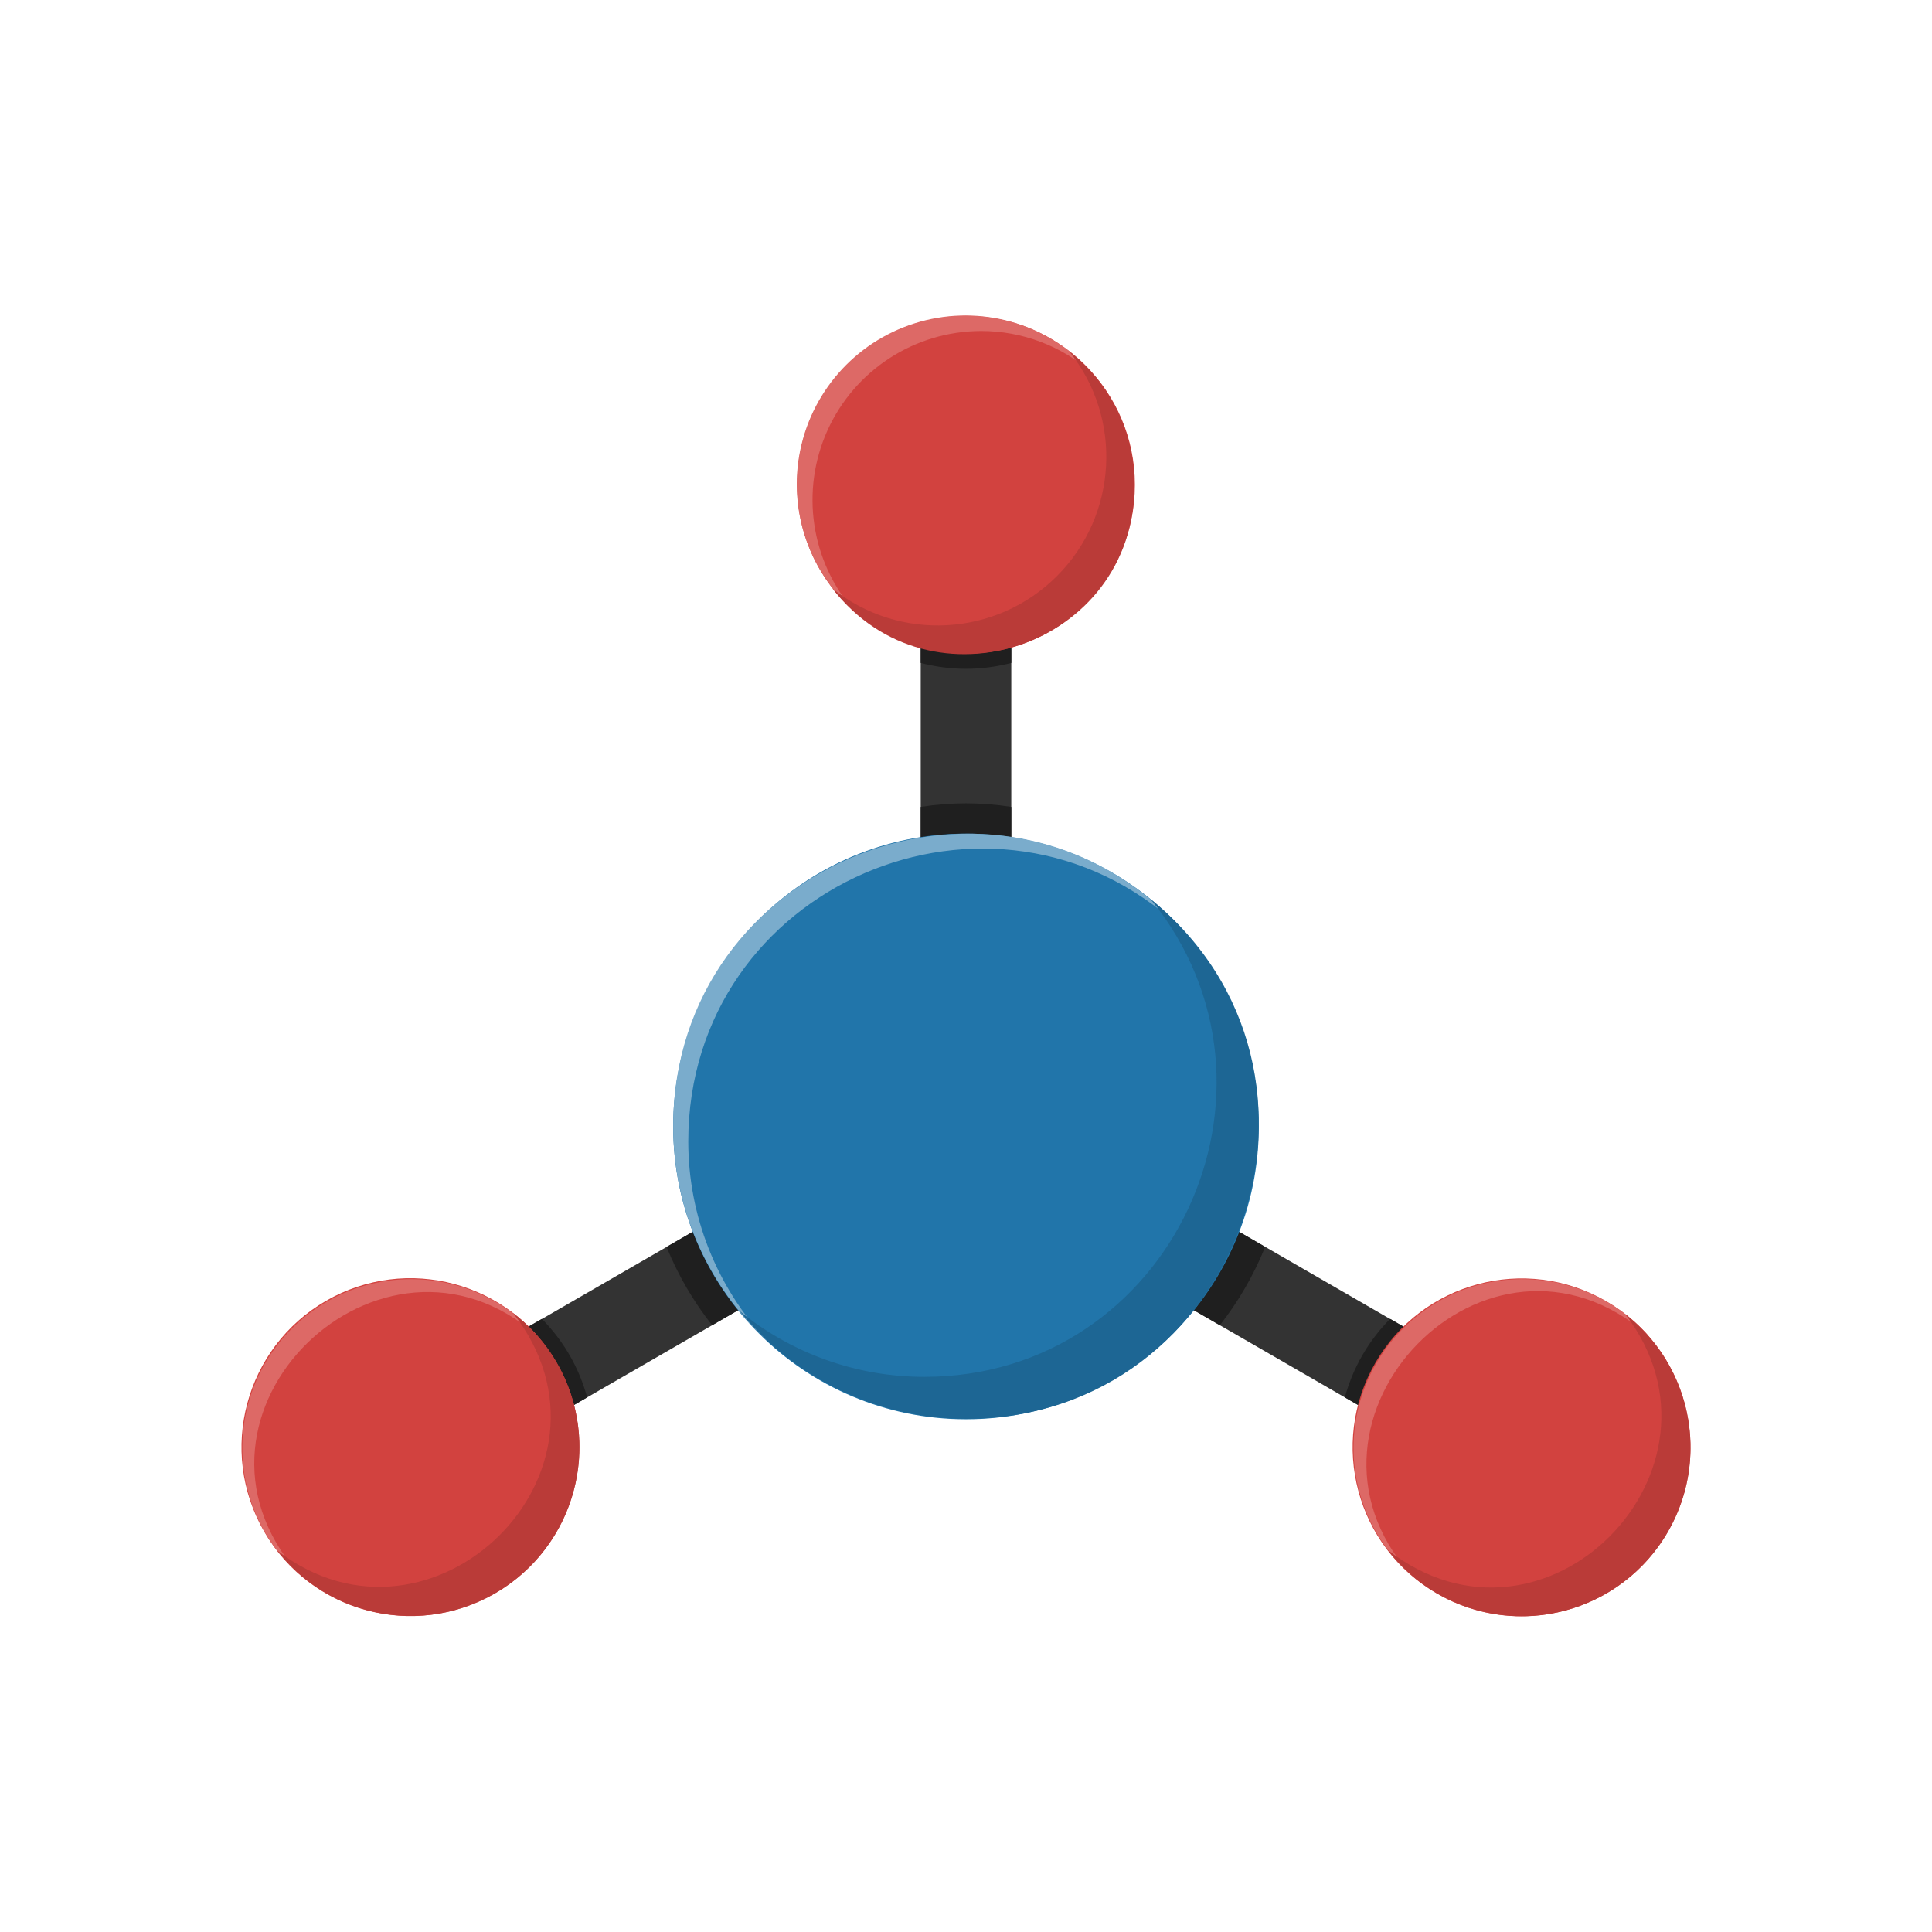
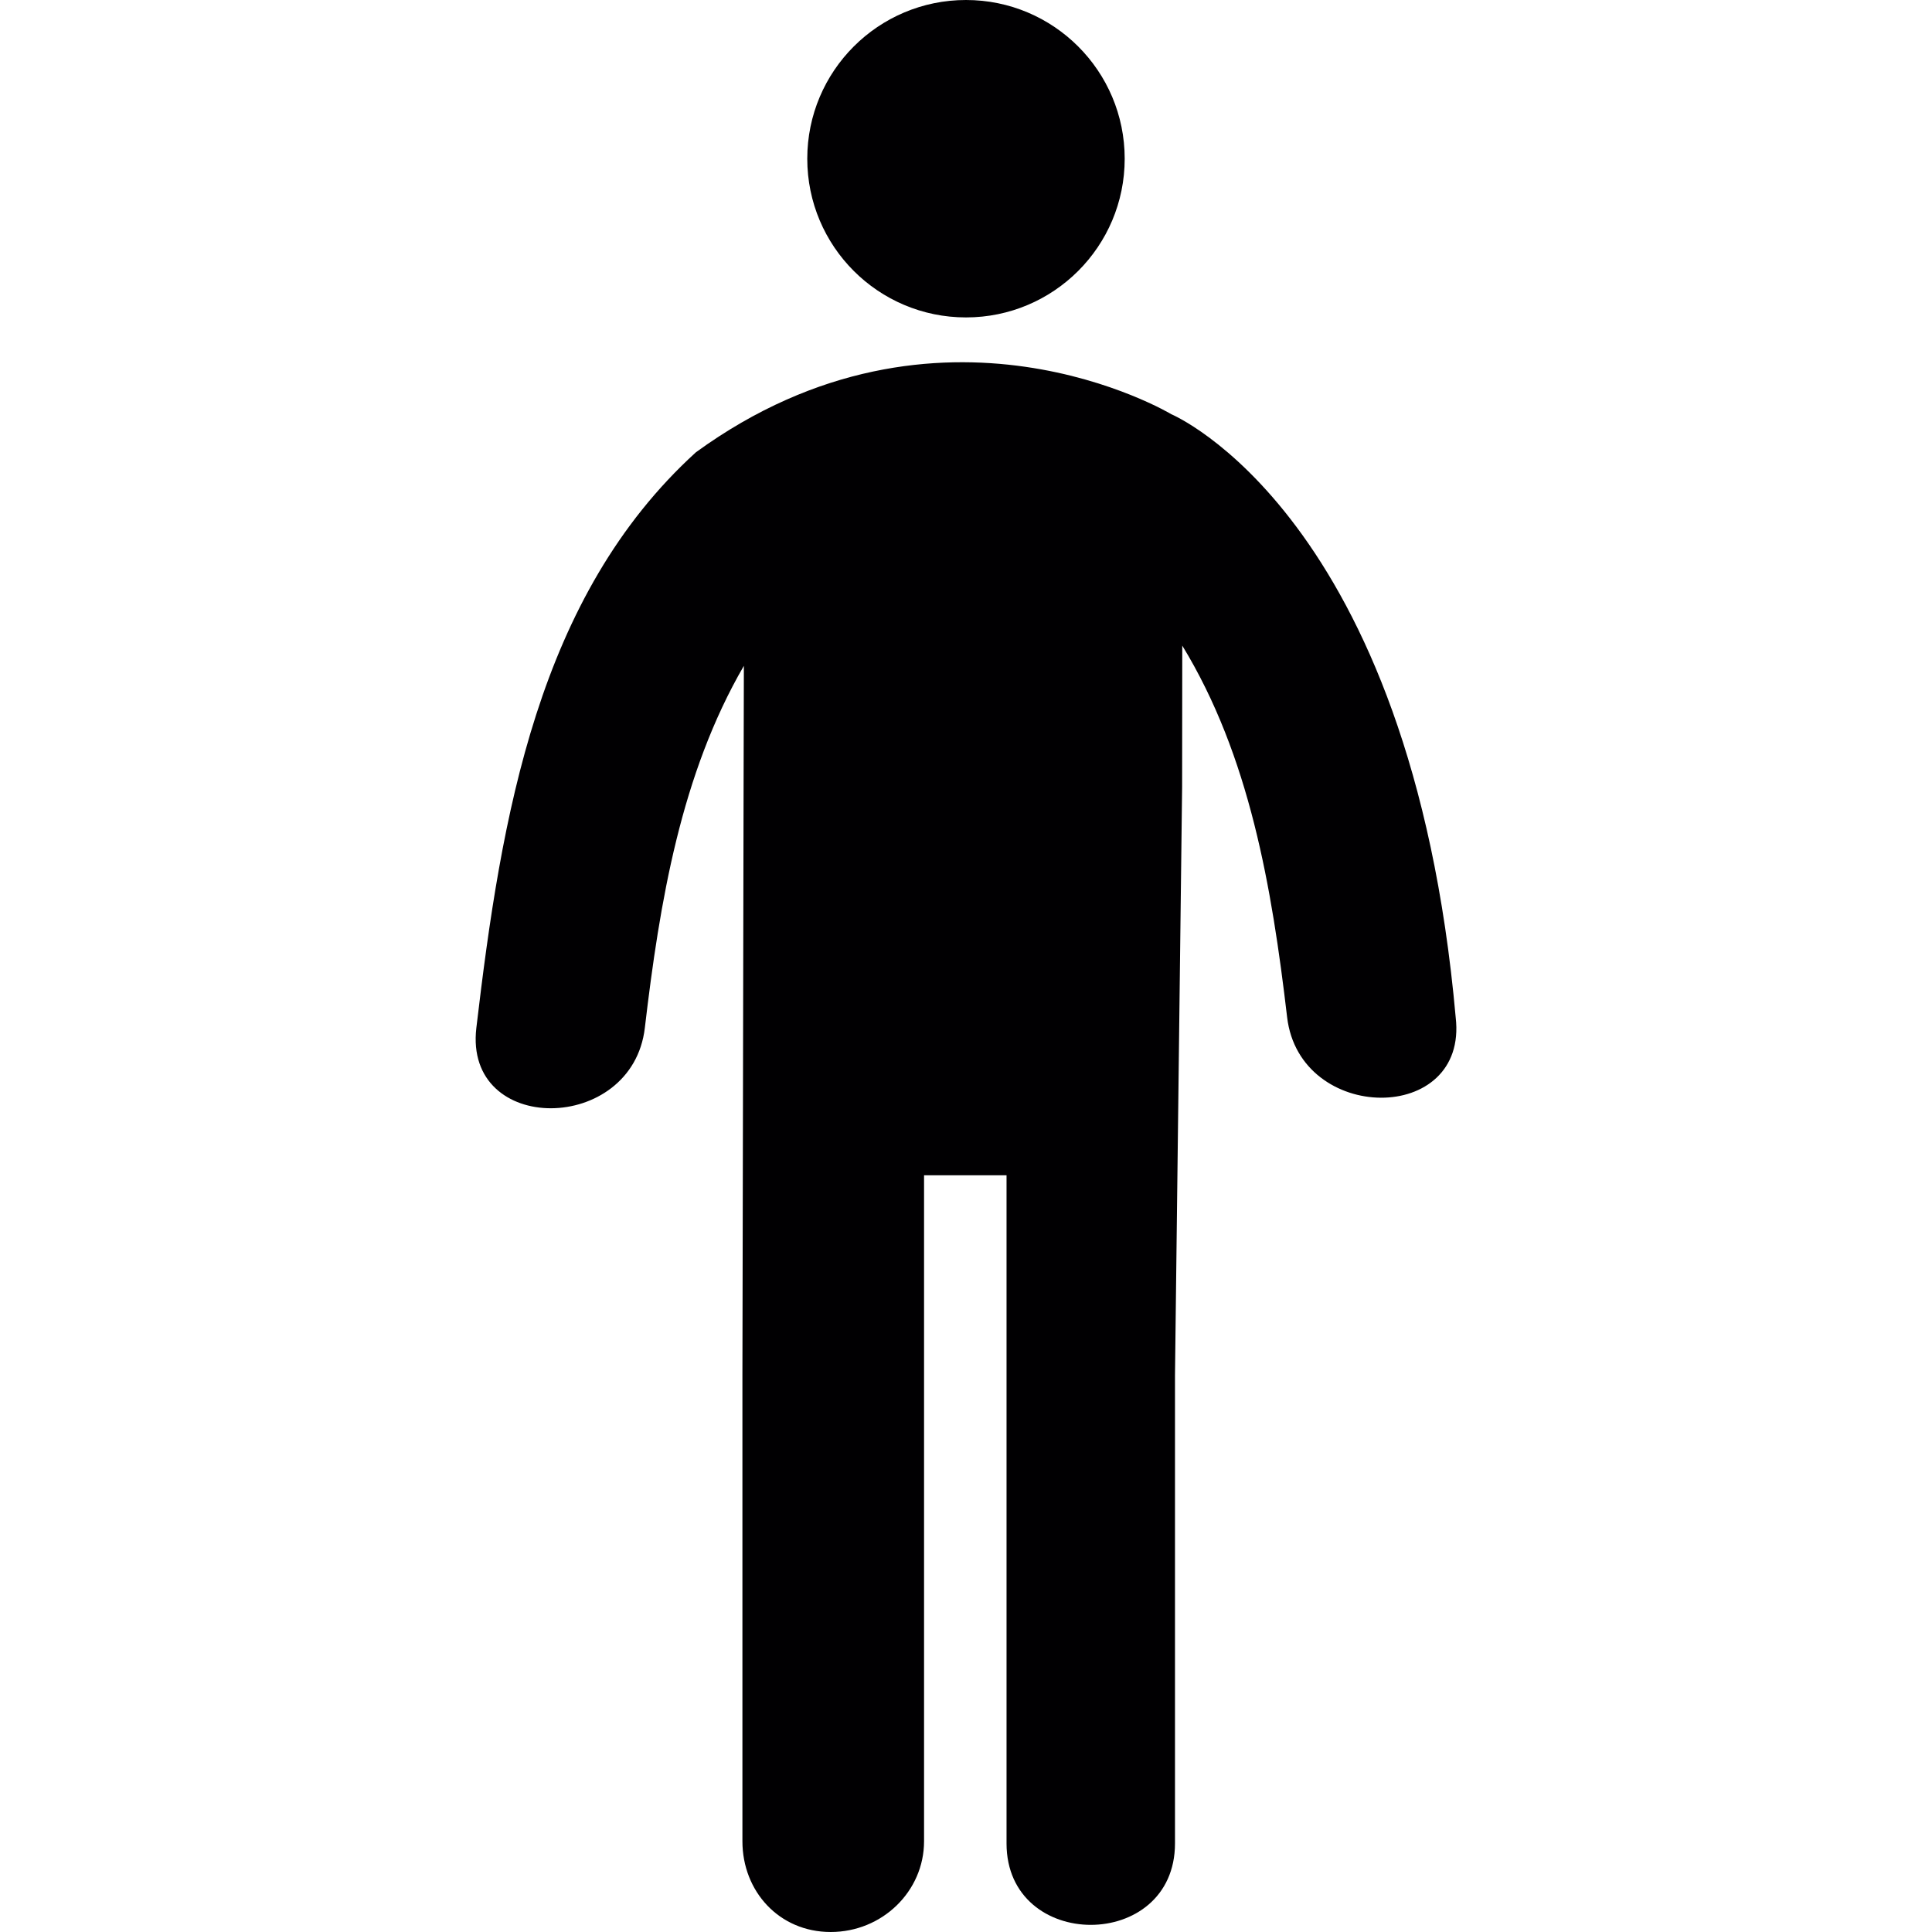
- <svg xmlns="http://www.w3.org/2000/svg" viewBox="0 0 128 128">
-   <defs>
-     <style>.cls-1{fill:#333;}.cls-2{fill:#1f1f1f;}.cls-3{fill:#2175aa;}.cls-4{fill:#7aaccc;}.cls-5{fill:#1d6694;}.cls-6{fill:#d2423f;}.cls-7{fill:#dd6966;}.cls-8{fill:#ba3b38;}</style>
-   </defs>
-   <g data-name="25 Element" id="_25_Element">
-     <polygon class="cls-1" points="109.09 97.2 67 72.89 67 24.29 61 24.29 61 72.89 18.91 97.2 21.91 102.39 64 78.09 106.09 102.39 109.09 97.2" />
-     <path class="cls-2" d="M47.18,87.8,64,78.09,80.82,87.8a21.38,21.38,0,0,0,3-5.19L67,72.89V53.46a19.26,19.26,0,0,0-6,0V72.89L44.16,82.61A21.38,21.38,0,0,0,47.18,87.8Z" />
-     <circle class="cls-3" cx="64" cy="74.63" r="19.4" />
-     <path class="cls-4" d="M45.6,75.63c0-17,20.25-25.67,32.59-14.19-12-12.88-33.59-4.37-33.59,13.19a19.32,19.32,0,0,0,6.21,14.19A19.31,19.31,0,0,1,45.6,75.63Z" />
-     <path class="cls-5" d="M76.24,59.58c10.23,12.56,1.35,31.64-15,31.64A19.31,19.31,0,0,1,49,86.86,19.35,19.35,0,0,0,64,94C82.25,94,90.32,71,76.24,59.58Z" />
-     <path class="cls-2" d="M89.1,92.58l17,9.81,3-5.2-17-9.81A11.77,11.77,0,0,0,89.1,92.58Z" />
-     <path class="cls-2" d="M35.9,87.38l-17,9.81,3,5.2,17-9.81A11.77,11.77,0,0,0,35.9,87.38Z" />
-     <path class="cls-2" d="M61,43.92a11.77,11.77,0,0,0,6,0V24.29H61Z" />
-     <path class="cls-6" d="M75.19,32.12A11.19,11.19,0,1,1,64,20.93,11.19,11.19,0,0,1,75.19,32.12ZM91.12,90.29a11.19,11.19,0,1,0,15.28-4.09A11.19,11.19,0,0,0,91.12,90.29ZM17.5,101.47a11.19,11.19,0,1,0,4.09-15.28A11.19,11.19,0,0,0,17.5,101.47Z" />
-     <path class="cls-7" d="M35.6,88.51a11.18,11.18,0,1,0-15.83,15.74C10.5,93.64,25.32,79.4,35.6,88.51Z" />
-     <path class="cls-7" d="M65,21.93a11.13,11.13,0,0,1,7.39,2.8A11.18,11.18,0,1,0,56.61,40.5,11.19,11.19,0,0,1,65,21.93Z" />
-     <path class="cls-7" d="M109.18,88.46a11.18,11.18,0,1,0-15.74,15.83C84.33,94,98.57,79.2,109.18,88.46Z" />
-     <path class="cls-8" d="M34,87c8.12,10.43-5.37,23.61-15.62,15.74A11.18,11.18,0,1,0,34,87Z" />
-     <path class="cls-8" d="M107.68,87.07c7.86,10.25-5.31,23.74-15.74,15.62a11.18,11.18,0,1,0,15.74-15.62Z" />
-     <path class="cls-8" d="M70.84,23.28A11.17,11.17,0,0,1,55.16,39c6.5,8.39,20,3.81,20-6.84A11.16,11.16,0,0,0,70.84,23.28Z" />
+ <svg xmlns="http://www.w3.org/2000/svg" version="1.1" id="Capa_1" x="0px" y="0px" viewBox="0 0 53.355 53.355" style="enable-background:new 0 0 53.355 53.355;" xml:space="preserve">
+   <g>
+     <g>
+       <circle style="fill:#010002;" cx="26.677" cy="4.383" r="4.383" />
+       <path style="fill:#010002;" d="M40.201,28.096c-1.236-13.887-7.854-16.657-7.854-16.657s-6.396-3.845-13.129,1.052    c-4.365,3.973-5.373,10.038-6.063,15.896c-0.349,2.977,4.307,2.941,4.653,0c0.412-3.496,1-7.008,2.735-9.999l-0.008,3.375    l-0.032,16.219v12.867c0,1.383,1.014,2.506,2.438,2.506c1.423,0,2.578-1.123,2.578-2.506V32.457h2.278c0,4.309,0,14.144,0,18.451    c0,3,4.652,3,4.652,0c0-4.309,0-8.619,0-12.927l0.197-16.251c0.002-1.551,0.004-2.937,0.004-3.901    c1.859,3.046,2.473,6.664,2.896,10.265C35.895,31.037,40.55,31.073,40.201,28.096z" />
+     </g>
  </g>
+   <g>
+ </g>
+   <g>
+ </g>
+   <g>
+ </g>
+   <g>
+ </g>
+   <g>
+ </g>
+   <g>
+ </g>
+   <g>
+ </g>
+   <g>
+ </g>
+   <g>
+ </g>
+   <g>
+ </g>
+   <g>
+ </g>
+   <g>
+ </g>
+   <g>
+ </g>
+   <g>
+ </g>
+   <g>
+ </g>
</svg>
